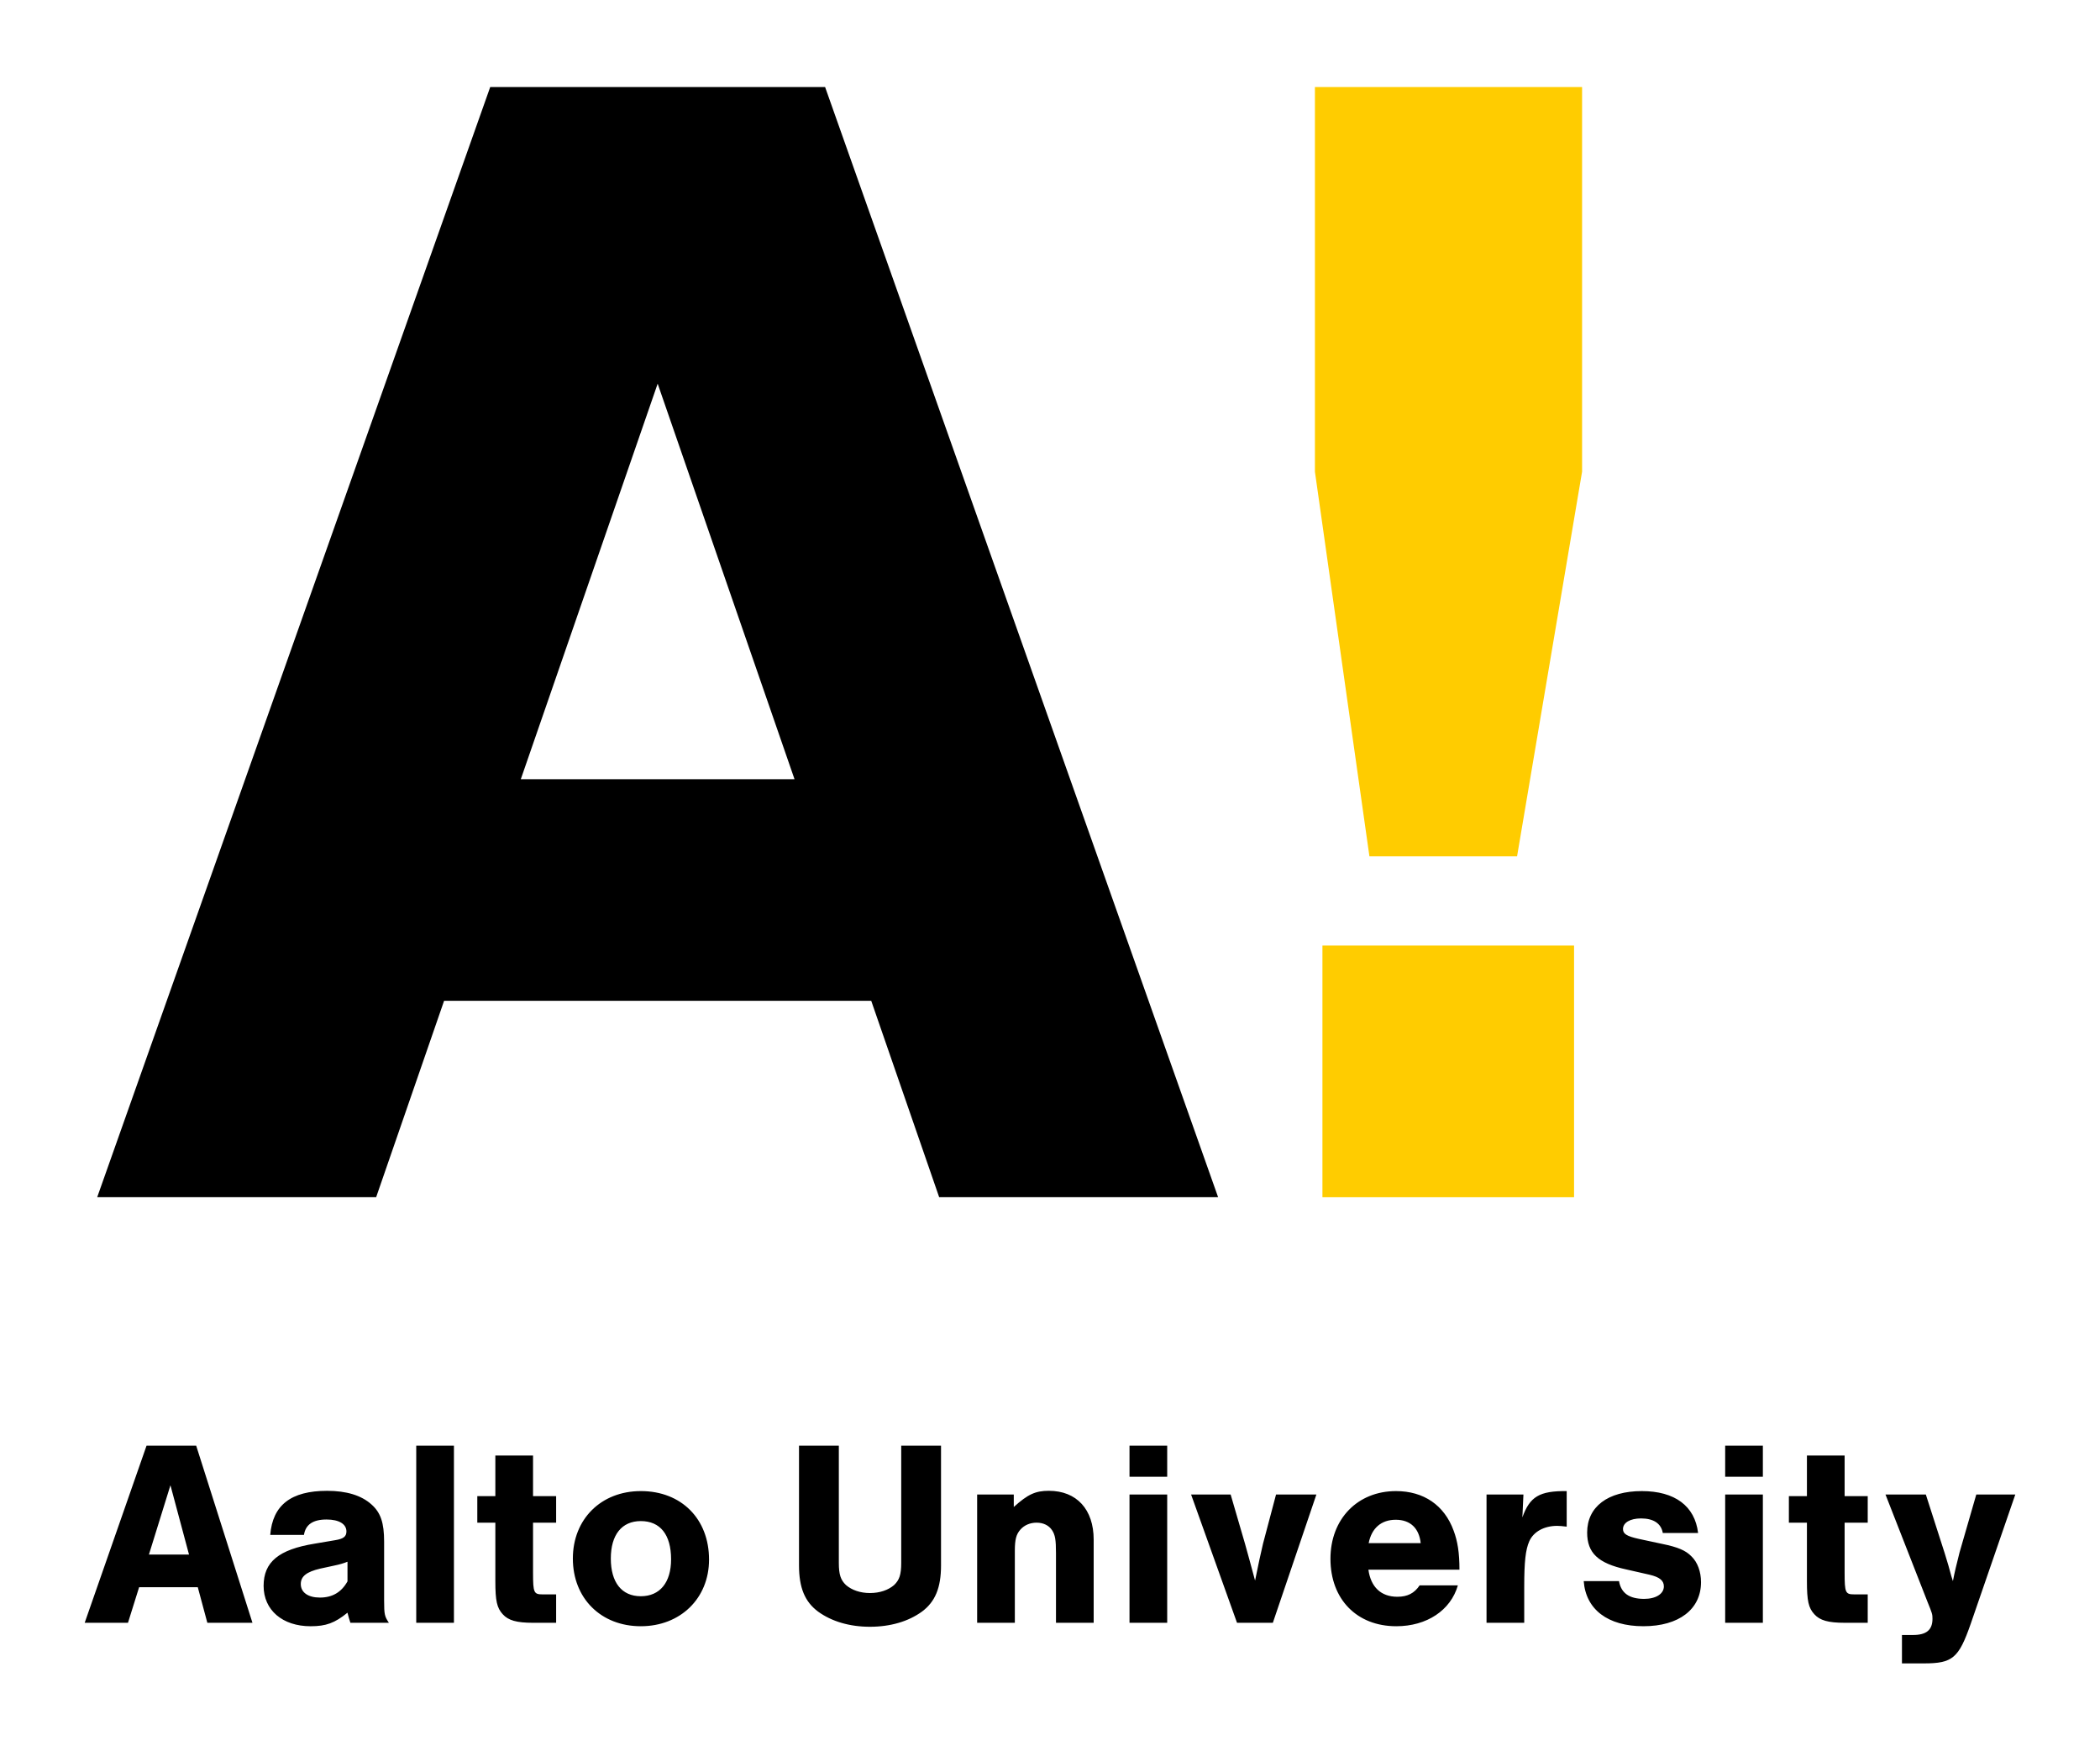
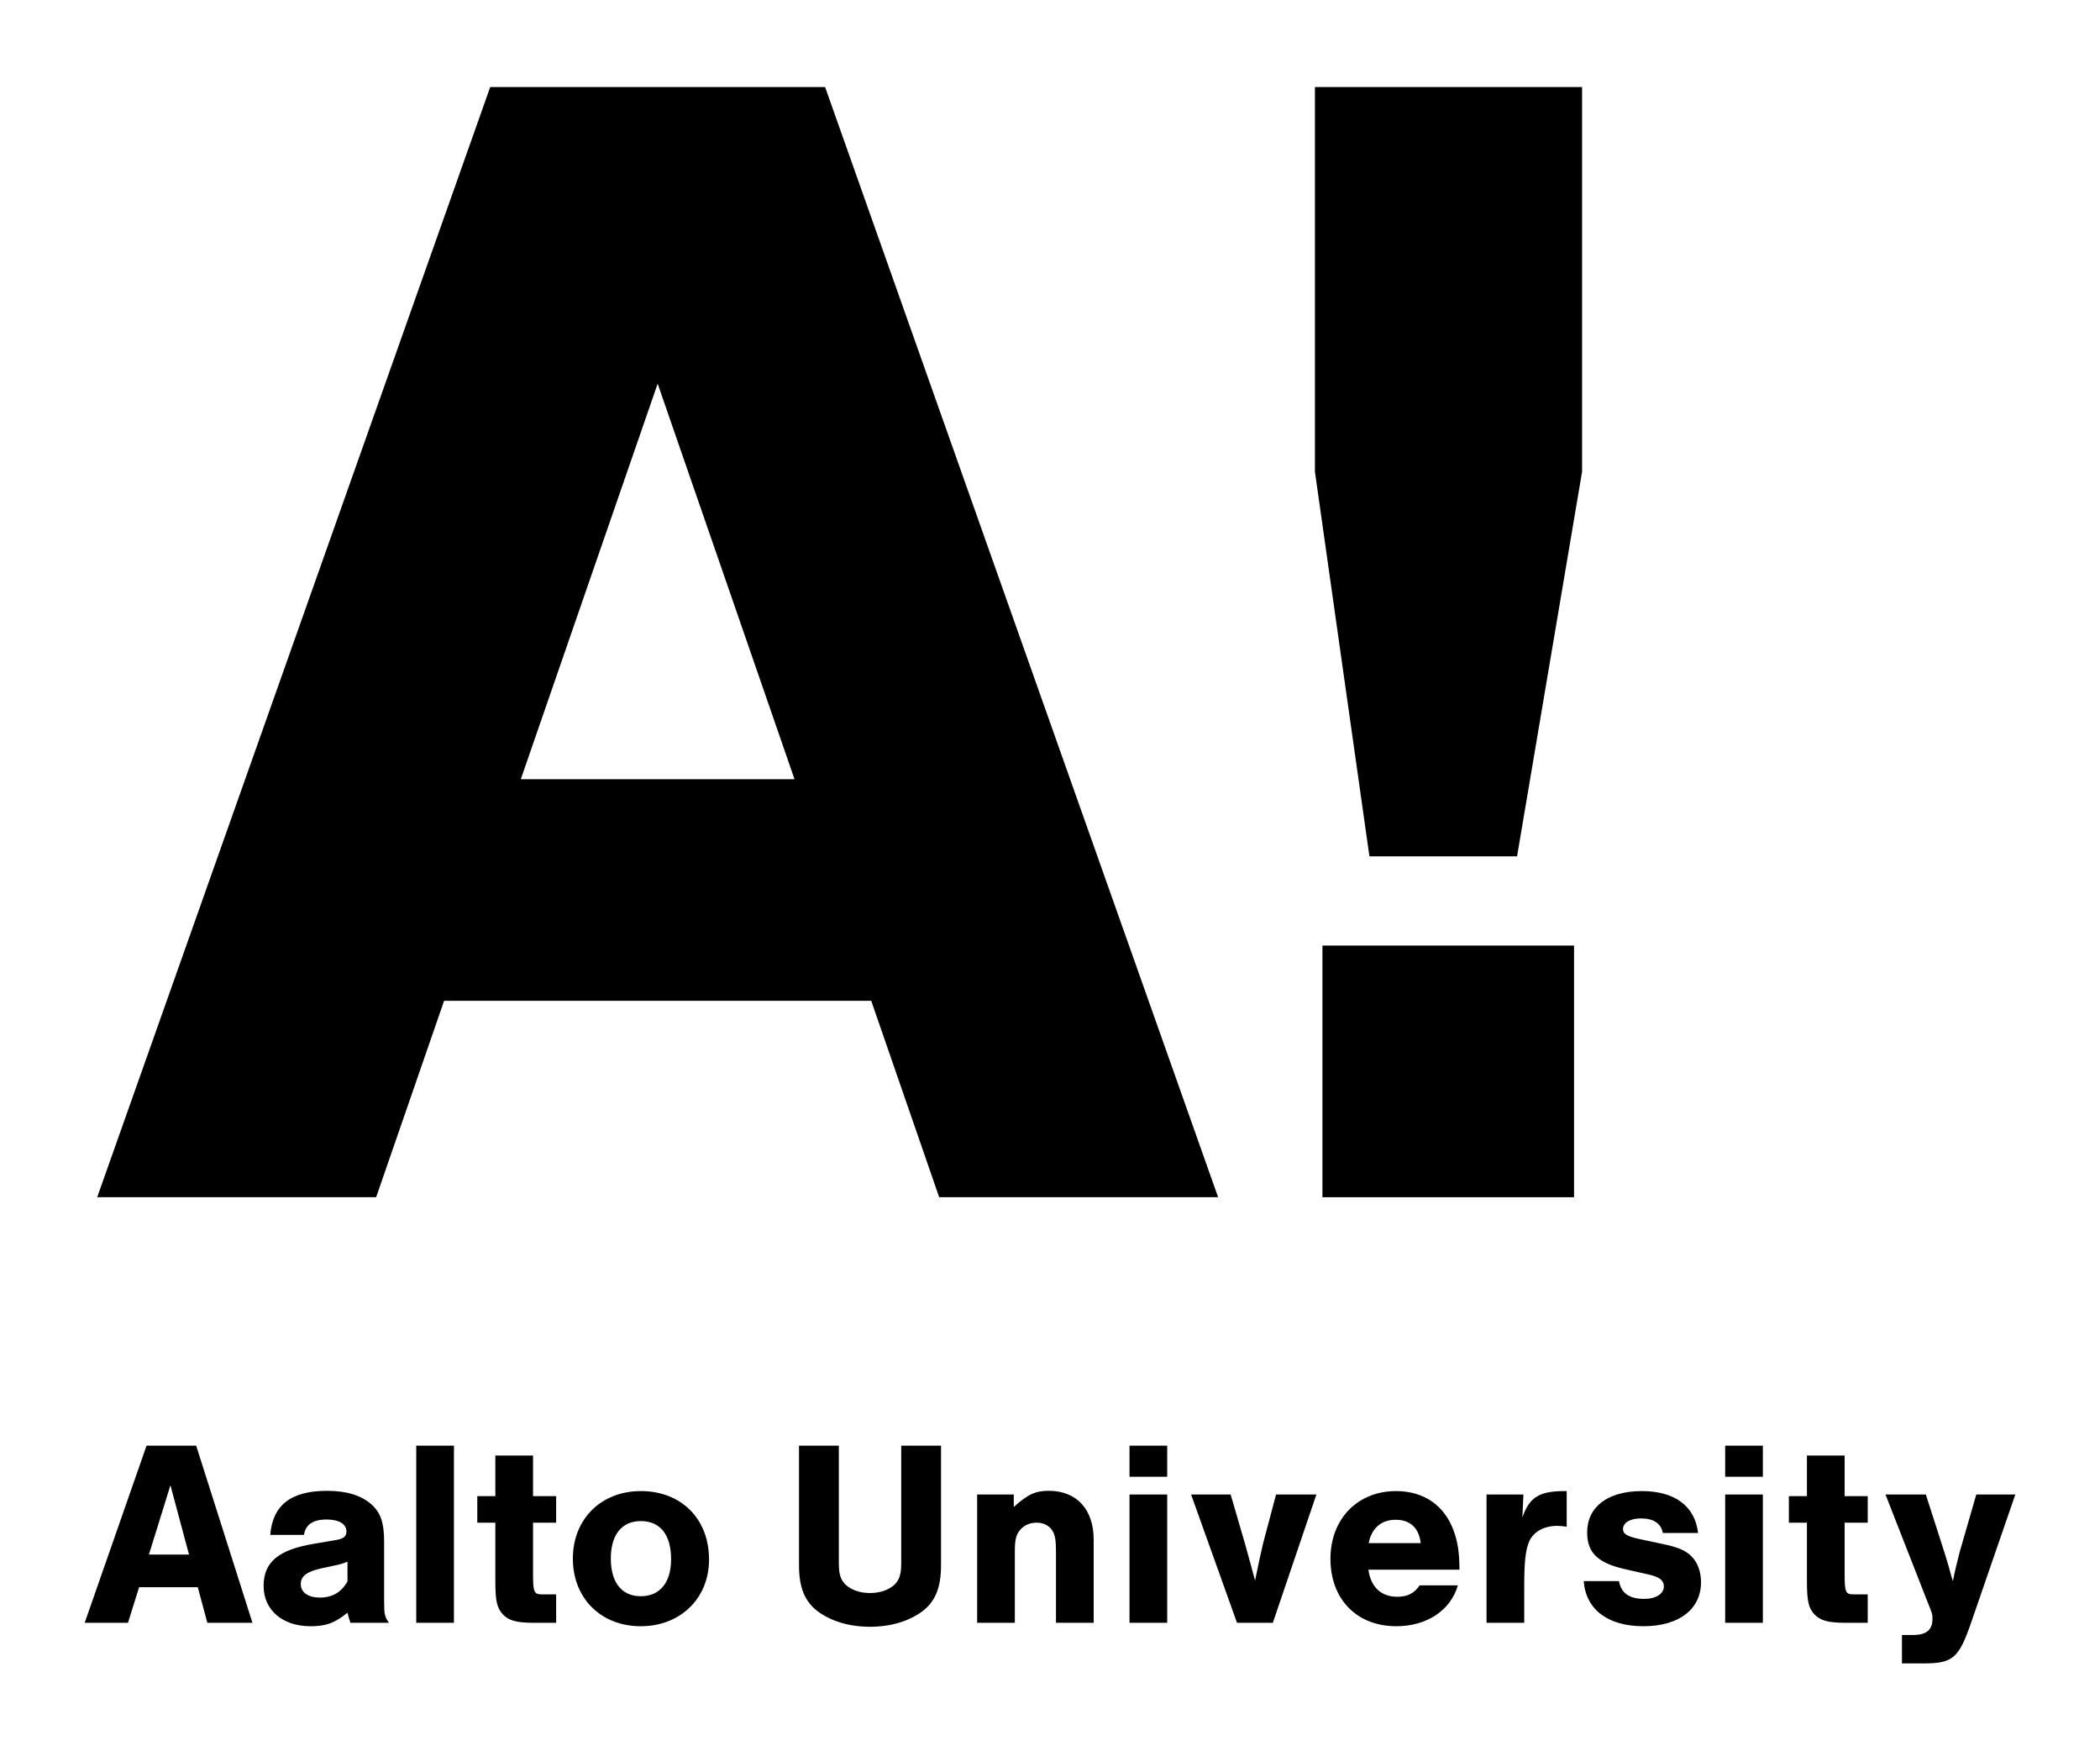
<svg xmlns="http://www.w3.org/2000/svg" version="1.1" width="240" height="200" id="svg3441">
  <defs id="defs3443" />
  <g transform="translate(-583.2264,-416.6667)" id="layer1">
    <path d="m 722.44,553.457 -44.917,-126.847 -38.272,0 -44.917,126.847 31.88,0 7.766,-22.443 48.815,0 7.766,22.443 31.88,0 z m -48.41,-47.758 -31.284,0 15.642,-45.195 15.642,45.195 z" id="path2862" style="fill:#000000;fill-opacity:1;fill-rule:nonzero;stroke:none" />
-     <path d="m 734.362,553.459 28.756,0 0,-28.756 -28.756,0 0,28.756 z" id="path2864" style="fill:#ffcc00;fill-opacity:1;fill-rule:nonzero;stroke:none" />
-     <path d="m 764.036,470.559 0,-43.948 -30.533,0 0,43.948 6.229,43.948 16.874,0 7.43,-43.948 z" id="path2868" style="fill:#ffcc00;fill-opacity:1;fill-rule:nonzero;stroke:none" />
+     <path d="m 734.362,553.459 28.756,0 0,-28.756 -28.756,0 0,28.756 z" id="path2864" style="fill:#000000;fill-opacity:1;fill-rule:nonzero;stroke:none" />
+     <path d="m 764.036,470.559 0,-43.948 -30.533,0 0,43.948 6.229,43.948 16.874,0 7.43,-43.948 z" id="path2868" style="fill:#000000;fill-opacity:1;fill-rule:nonzero;stroke:none" />
    <path d="m 605.83,598.016 1.093,4.066 5.156,0 -6.431,-20.236 -5.674,0 -7.069,20.236 4.947,0 1.274,-4.066 6.704,0 z m -1.002,-3.73 -4.581,0 2.458,-7.92 2.123,7.92 z m 13.137,-2.246 c 0.182,-1.184 1.032,-1.759 2.579,-1.759 1.426,0 2.274,0.515 2.274,1.365 0,0.576 -0.333,0.848 -1.305,1 l -2.335,0.396 c -4.096,0.666 -5.825,2.092 -5.825,4.823 0,2.761 2.153,4.611 5.369,4.611 1.761,0 2.761,-0.364 4.217,-1.547 0.151,0.545 0.151,0.636 0.333,1.153 l 4.399,0 c -0.485,-0.729 -0.545,-0.941 -0.545,-2.519 l 0,-6.734 c 0,-2.185 -0.394,-3.339 -1.456,-4.278 -1.153,-1.032 -2.852,-1.547 -5.066,-1.547 -4.126,0 -6.219,1.638 -6.494,5.035 l 3.854,0 z m 4.975,5.31 c -0.697,1.242 -1.729,1.85 -3.155,1.85 -1.335,0 -2.183,-0.578 -2.183,-1.547 0,-0.881 0.666,-1.396 2.214,-1.759 l 1.547,-0.335 c 0.729,-0.151 1.123,-0.273 1.577,-0.454 l 0,2.246 z m 12.165,-15.504 -4.308,0 0,20.236 4.308,0 0,-20.236 z m 11.68,5.764 -2.64,0 0,-4.641 -4.308,0 0,4.641 -2.062,0 0,3.034 2.062,0 0,6.675 c 0,2.274 0.184,3.064 0.85,3.791 0.636,0.699 1.577,0.972 3.458,0.972 l 2.64,0 0,-3.246 -1.547,0 c -1.002,0 -1.093,-0.184 -1.093,-2.488 l 0,-5.704 2.64,0 0,-3.034 z m 9.677,-0.576 c -4.551,0 -7.766,3.215 -7.766,7.705 0,4.551 3.215,7.736 7.766,7.736 4.52,0 7.798,-3.185 7.798,-7.615 0,-4.641 -3.155,-7.827 -7.798,-7.827 m 0,3.428 c 2.216,0 3.46,1.547 3.46,4.369 0,2.64 -1.274,4.217 -3.46,4.217 -2.183,0 -3.428,-1.577 -3.428,-4.308 0,-2.7 1.244,-4.278 3.428,-4.278 m 29.761,-8.616 0,13.379 c 0,1.365 -0.212,1.971 -0.818,2.549 -0.669,0.576 -1.638,0.909 -2.761,0.909 -1.093,0 -2.064,-0.333 -2.731,-0.909 -0.606,-0.578 -0.82,-1.184 -0.82,-2.549 l 0,-13.379 -4.551,0 0,13.682 c 0,2.549 0.669,4.157 2.185,5.28 1.547,1.123 3.609,1.729 5.916,1.729 2.335,0 4.399,-0.606 5.946,-1.729 1.517,-1.123 2.183,-2.731 2.183,-5.28 l 0,-13.682 -4.551,0 z m 8.677,5.583 0,14.653 4.308,0 0,-8.223 c 0,-1.274 0.151,-1.88 0.636,-2.426 0.454,-0.517 1.123,-0.79 1.85,-0.79 0.76,0 1.396,0.303 1.759,0.85 0.366,0.545 0.457,1.121 0.457,2.607 l 0,7.98 4.308,0 0,-9.497 c 0,-3.458 -1.943,-5.581 -5.128,-5.581 -1.517,0 -2.395,0.394 -4.003,1.85 l 0,-1.426 -4.187,0 z m 21.721,0 -4.308,0 0,14.653 4.308,0 0,-14.653 z m 0,-5.583 -4.308,0 0,3.549 4.308,0 0,-3.549 z m 12.074,20.236 4.975,-14.653 -4.611,0 -1.487,5.613 c -0.212,0.879 -0.576,2.547 -0.909,4.215 -0.487,-1.759 -0.85,-3.185 -1.153,-4.215 l -1.638,-5.613 -4.52,0 5.247,14.653 4.096,0 z m 21.327,-6.067 c 0,-1.943 -0.212,-3.248 -0.666,-4.46 -1.062,-2.913 -3.428,-4.52 -6.585,-4.52 -4.397,0 -7.493,3.185 -7.493,7.736 0,4.611 3.003,7.705 7.526,7.705 3.488,0 6.219,-1.82 7.037,-4.672 l -4.369,0 c -0.606,0.909 -1.396,1.305 -2.547,1.305 -1.852,0 -3.034,-1.093 -3.309,-3.094 l 10.406,0 z m -10.376,-3.034 c 0.335,-1.699 1.426,-2.67 3.094,-2.67 1.67,0 2.67,0.972 2.852,2.67 l -5.946,0 z m 13.47,-5.552 0,14.653 4.308,0 0,-4.126 c 0,-2.852 0.151,-4.217 0.578,-5.189 0.485,-1.091 1.699,-1.759 3.185,-1.759 0.303,0 0.576,0.03 1.091,0.091 l 0,-4.064 c -3.125,-0.03 -4.215,0.636 -5.066,3.003 l 0.121,-2.61 -4.217,0 z m 24.179,4.399 c -0.364,-3.094 -2.67,-4.793 -6.431,-4.793 -3.884,0 -6.249,1.789 -6.249,4.732 0,2.335 1.244,3.518 4.46,4.217 l 2.67,0.606 c 1.151,0.273 1.638,0.666 1.638,1.335 0,0.848 -0.911,1.426 -2.246,1.426 -1.729,0 -2.64,-0.669 -2.882,-2.032 l -4.033,0 c 0.242,3.246 2.759,5.156 6.825,5.156 4.066,0 6.582,-1.941 6.582,-5.035 0,-1.184 -0.394,-2.276 -1.091,-2.943 -0.638,-0.669 -1.547,-1.062 -3.337,-1.426 l -2.7,-0.578 c -1.365,-0.303 -1.79,-0.576 -1.79,-1.121 0,-0.729 0.818,-1.214 2.062,-1.214 1.426,0 2.304,0.576 2.488,1.668 l 4.033,0 z m 7.402,-4.399 -4.308,0 0,14.653 4.308,0 0,-14.653 z m 0,-5.583 -4.308,0 0,3.549 4.308,0 0,-3.549 z m 11.983,5.764 -2.64,0 0,-4.641 -4.308,0 0,4.641 -2.062,0 0,3.034 2.062,0 0,6.675 c 0,2.274 0.182,3.064 0.85,3.791 0.636,0.699 1.577,0.972 3.458,0.972 l 2.64,0 0,-3.246 -1.547,0 c -1.002,0 -1.093,-0.184 -1.093,-2.488 l 0,-5.704 2.64,0 0,-3.034 z m 12.407,-0.182 -1.911,6.613 c -0.333,1.305 -0.576,2.307 -0.76,3.278 l -0.182,-0.578 c -0.333,-1.214 -0.333,-1.244 -0.757,-2.61 l -2.155,-6.704 -4.611,0 4.823,12.317 c 0.517,1.274 0.547,1.365 0.547,1.88 0,1.275 -0.699,1.852 -2.216,1.852 l -1.272,0 0,3.246 2.517,0 c 3.276,0 3.975,-0.608 5.34,-4.52 l 5.096,-14.775 -4.46,0 z" id="path3119" style="fill:#000000;fill-opacity:1;fill-rule:nonzero;stroke:none" />
  </g>
</svg>
